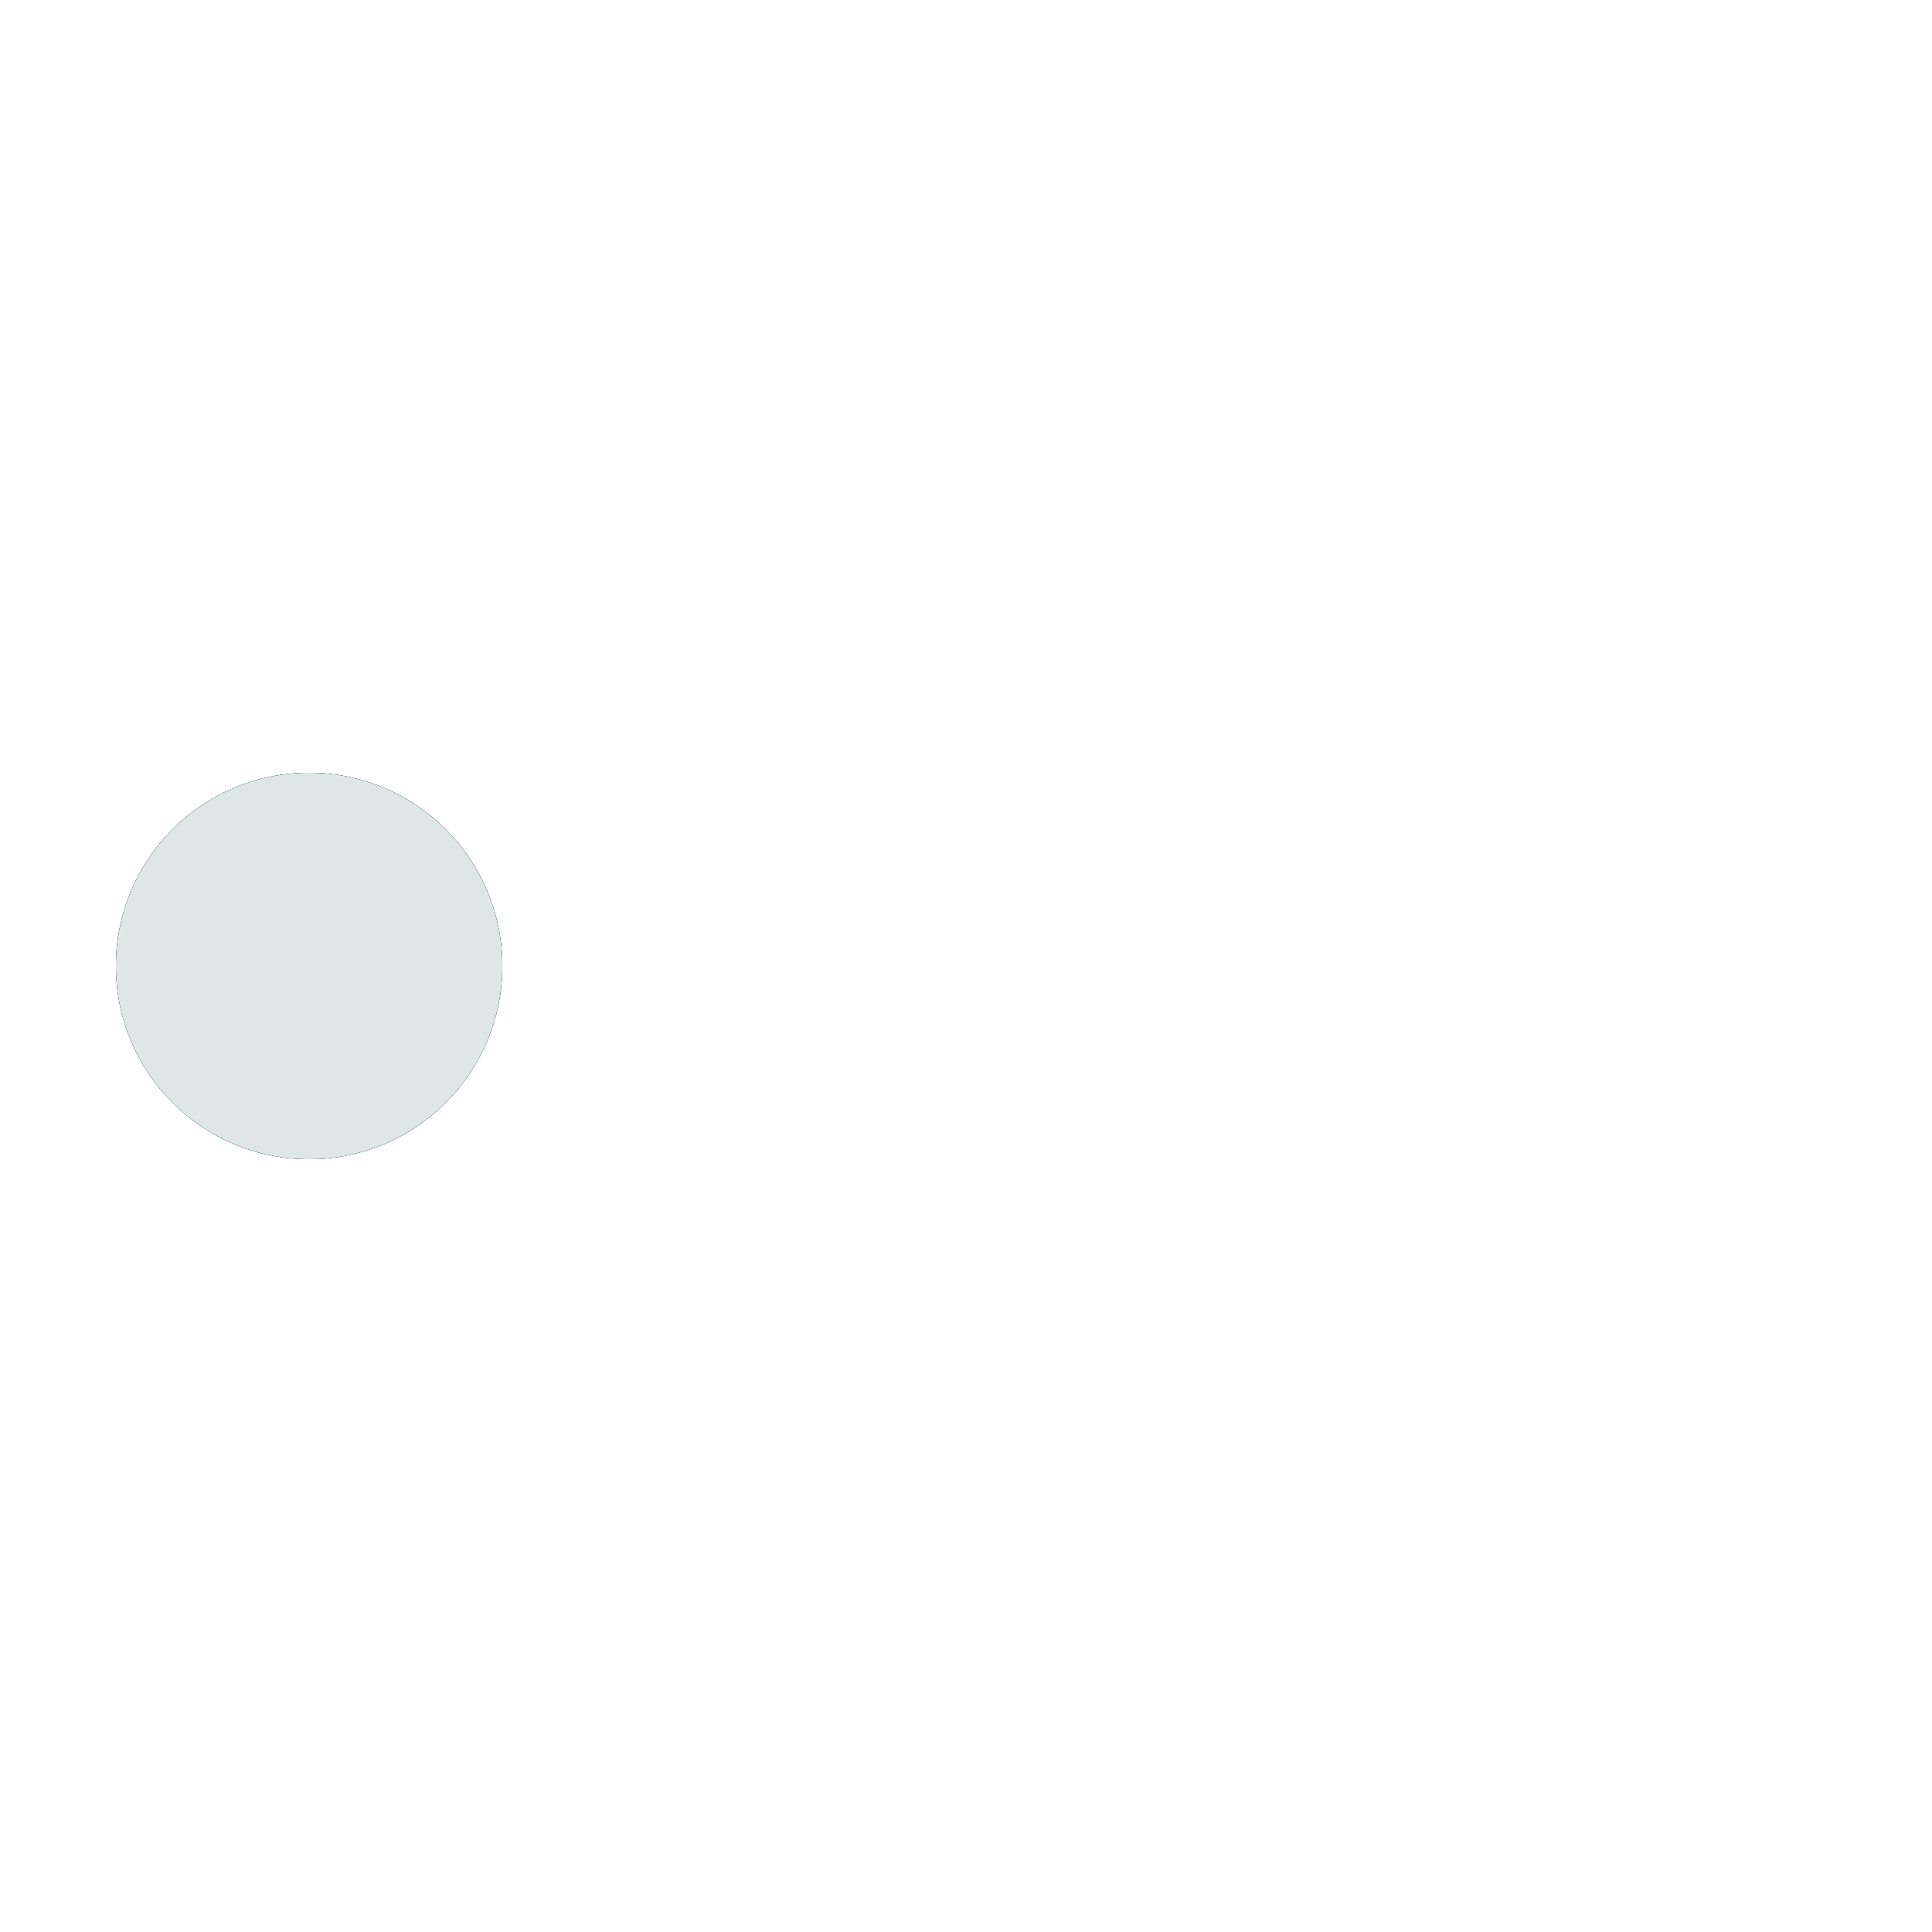
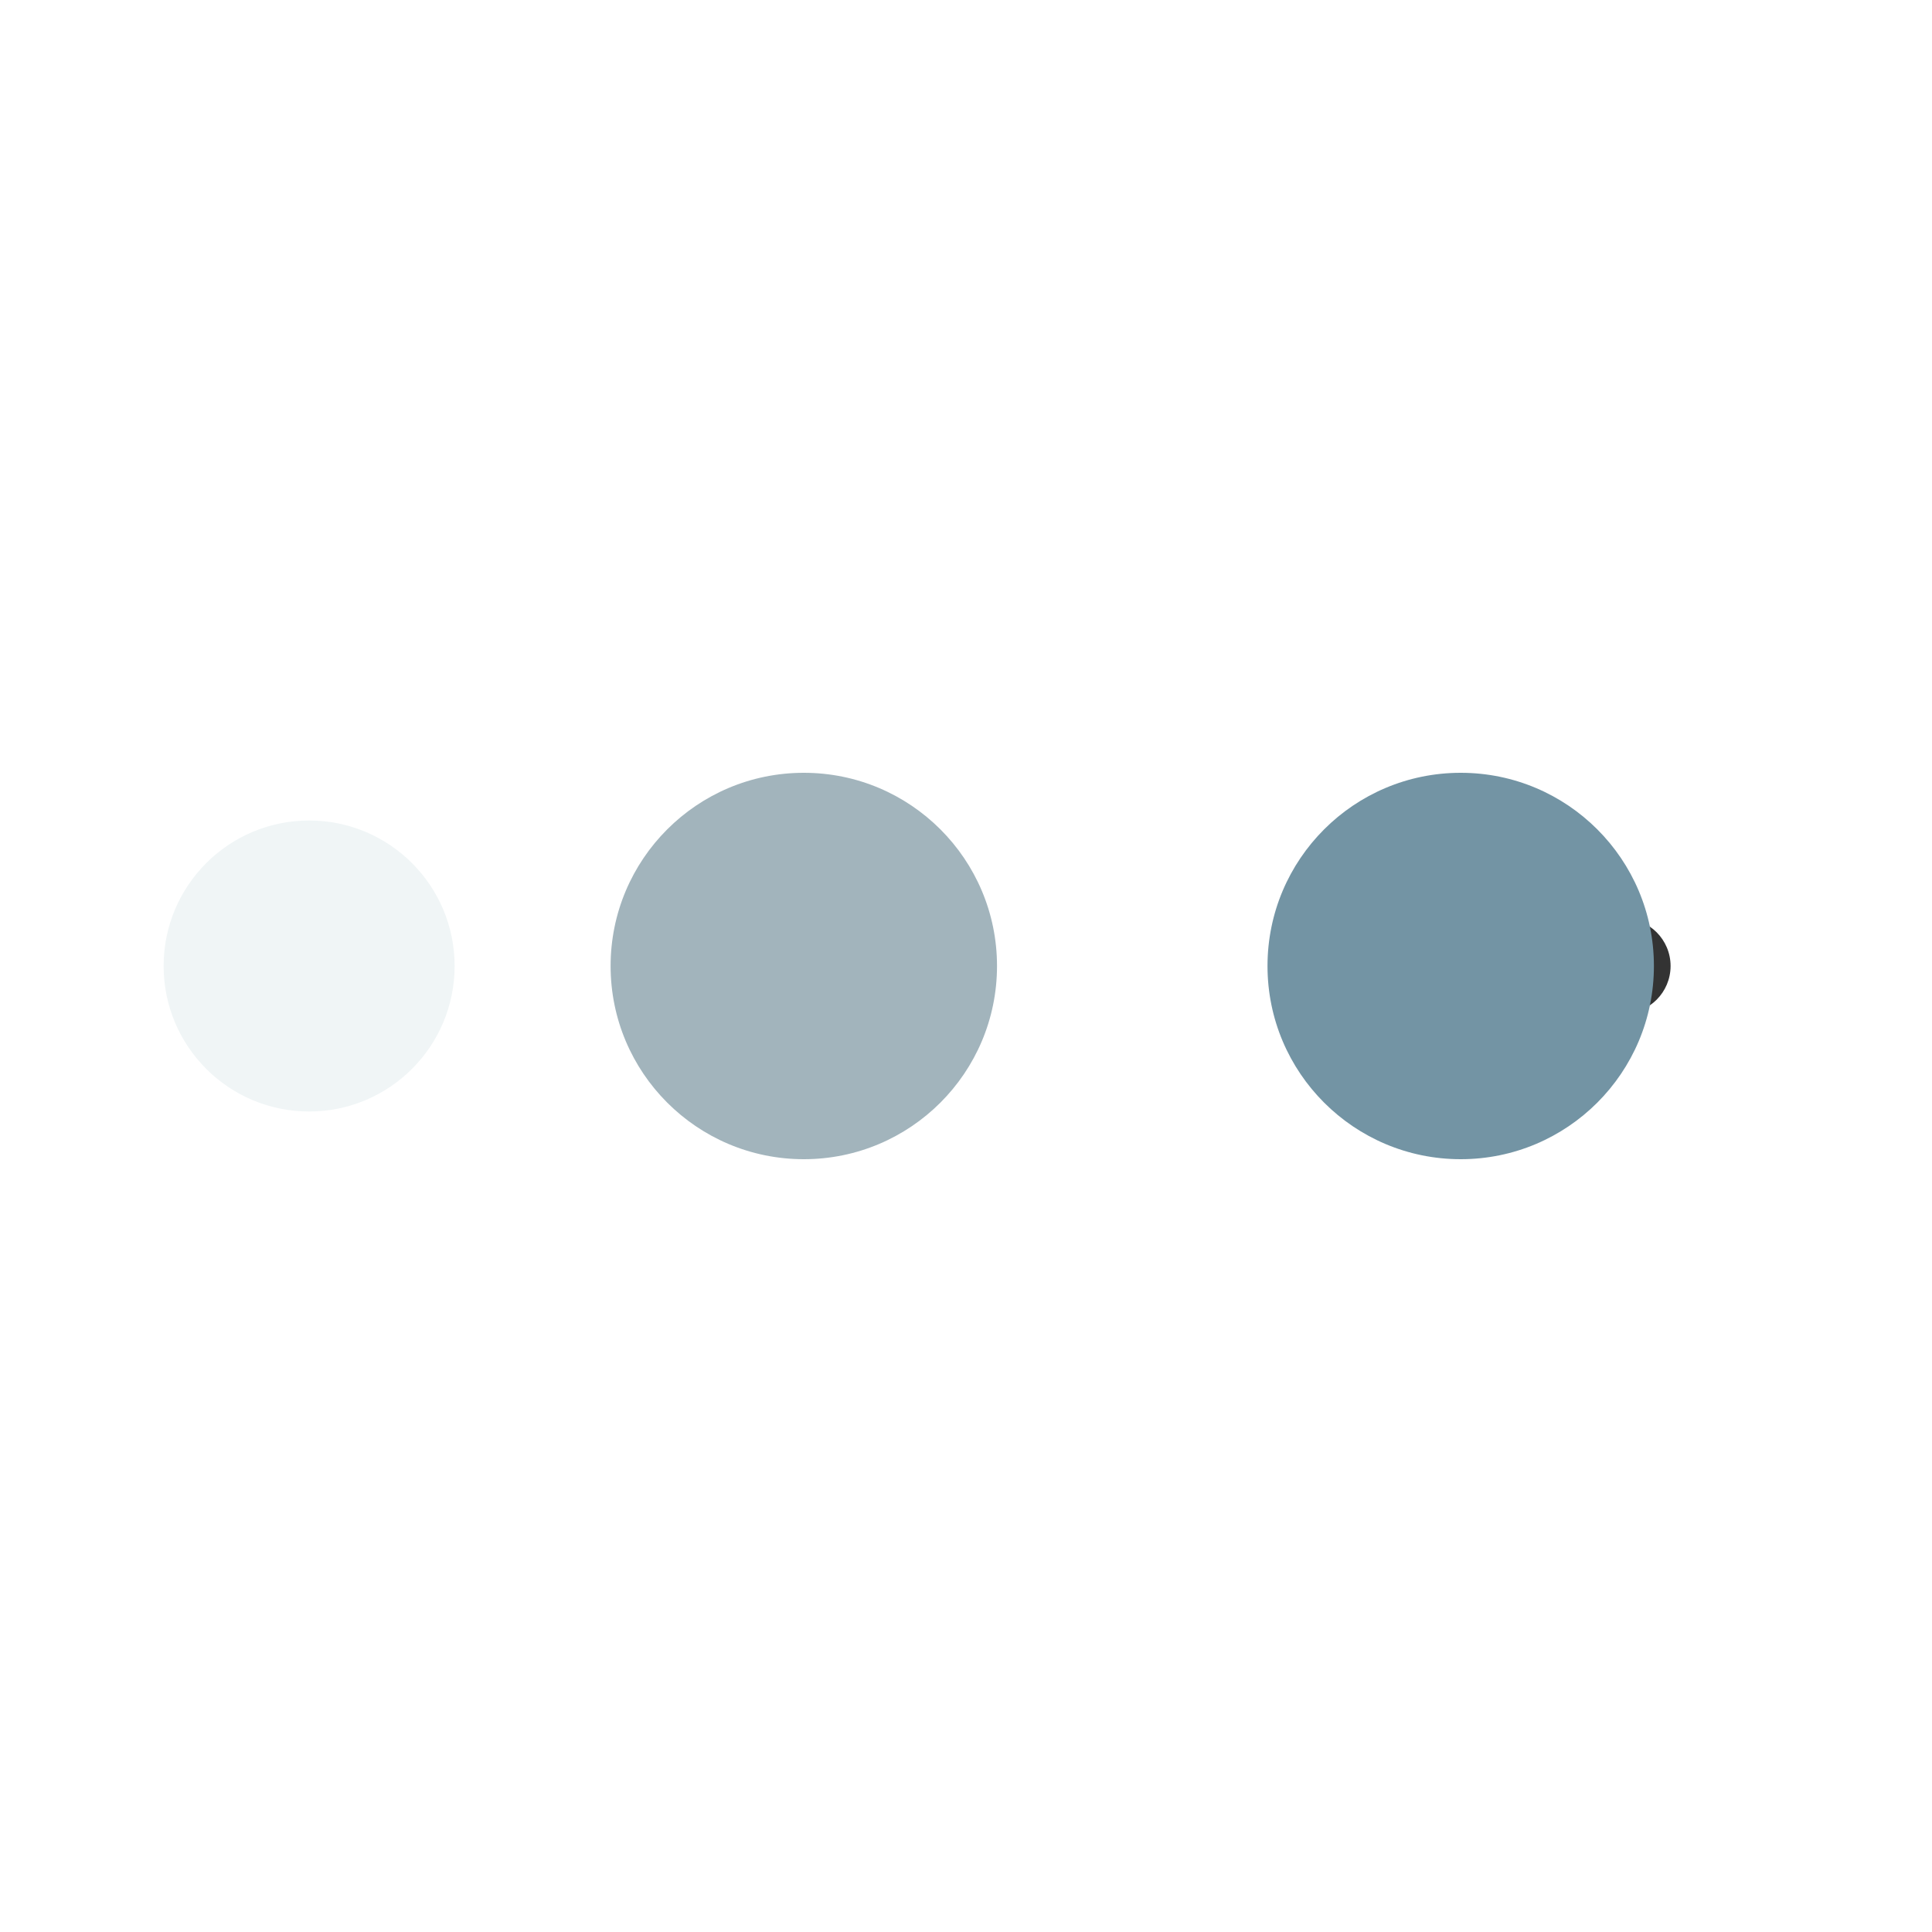
- <svg xmlns="http://www.w3.org/2000/svg" width="200px" height="200px" viewBox="0 0 100 100" preserveAspectRatio="xMidYMid" class="lds-ellipsis" style="background: rgba(0, 0, 0, 0) none repeat scroll 0% 0%;">
-   <circle cx="16" cy="50" r="10" fill="#dee7e6">
+ <svg xmlns="http://www.w3.org/2000/svg" width="200px" height="200px" viewBox="0 0 100 100" preserveAspectRatio="xMidYMid" class="lds-ellipsis" style="background: none;">
+   <circle cx="84" cy="50" r="0" fill="#7394a4">
    <animate attributeName="r" values="10;0;0;0;0" keyTimes="0;0.25;0.5;0.75;1" keySplines="0 0.5 0.5 1;0 0.5 0.5 1;0 0.5 0.5 1;0 0.5 0.5 1" calcMode="spline" dur="2.5s" repeatCount="indefinite" begin="0s" />
    <animate attributeName="cx" values="84;84;84;84;84" keyTimes="0;0.25;0.5;0.75;1" keySplines="0 0.5 0.5 1;0 0.5 0.5 1;0 0.5 0.5 1;0 0.5 0.5 1" calcMode="spline" dur="2.5s" repeatCount="indefinite" begin="0s" />
  </circle>
-   <circle cx="16" cy="50" r="10" fill="#7ba6b7">
+   <circle cx="41.605" cy="50" r="10" fill="#a2b4bc">
    <animate attributeName="r" values="0;10;10;10;0" keyTimes="0;0.25;0.5;0.75;1" keySplines="0 0.5 0.5 1;0 0.5 0.5 1;0 0.5 0.5 1;0 0.5 0.5 1" calcMode="spline" dur="2.5s" repeatCount="indefinite" begin="-1.25s" />
    <animate attributeName="cx" values="16;16;50;84;84" keyTimes="0;0.25;0.5;0.75;1" keySplines="0 0.5 0.5 1;0 0.5 0.5 1;0 0.5 0.5 1;0 0.5 0.5 1" calcMode="spline" dur="2.5s" repeatCount="indefinite" begin="-1.25s" />
  </circle>
-   <circle cx="16" cy="50" r="10" fill="#064d69">
+   <circle cx="16" cy="50" r="7.531" fill="#f0f5f6">
    <animate attributeName="r" values="0;10;10;10;0" keyTimes="0;0.25;0.5;0.75;1" keySplines="0 0.5 0.5 1;0 0.5 0.5 1;0 0.5 0.5 1;0 0.5 0.5 1" calcMode="spline" dur="2.5s" repeatCount="indefinite" begin="-0.625s" />
    <animate attributeName="cx" values="16;16;50;84;84" keyTimes="0;0.25;0.5;0.75;1" keySplines="0 0.5 0.5 1;0 0.5 0.5 1;0 0.5 0.5 1;0 0.5 0.5 1" calcMode="spline" dur="2.5s" repeatCount="indefinite" begin="-0.625s" />
  </circle>
-   <circle cx="16" cy="50" r="10" fill="#1d2830">
+   <circle cx="84" cy="50" r="2.469" fill="#333333">
    <animate attributeName="r" values="0;10;10;10;0" keyTimes="0;0.25;0.5;0.75;1" keySplines="0 0.5 0.5 1;0 0.5 0.5 1;0 0.5 0.5 1;0 0.5 0.5 1" calcMode="spline" dur="2.5s" repeatCount="indefinite" begin="0s" />
    <animate attributeName="cx" values="16;16;50;84;84" keyTimes="0;0.25;0.5;0.75;1" keySplines="0 0.5 0.5 1;0 0.5 0.5 1;0 0.5 0.5 1;0 0.5 0.5 1" calcMode="spline" dur="2.5s" repeatCount="indefinite" begin="0s" />
  </circle>
-   <circle cx="16" cy="50" r="10" fill="#dee7e6">
+   <circle cx="75.606" cy="50" r="10" fill="#7394a4">
    <animate attributeName="r" values="0;0;10;10;10" keyTimes="0;0.25;0.5;0.75;1" keySplines="0 0.5 0.5 1;0 0.5 0.5 1;0 0.5 0.5 1;0 0.5 0.5 1" calcMode="spline" dur="2.5s" repeatCount="indefinite" begin="0s" />
    <animate attributeName="cx" values="16;16;16;50;84" keyTimes="0;0.25;0.5;0.75;1" keySplines="0 0.5 0.5 1;0 0.5 0.5 1;0 0.5 0.5 1;0 0.5 0.5 1" calcMode="spline" dur="2.5s" repeatCount="indefinite" begin="0s" />
  </circle>
</svg>
